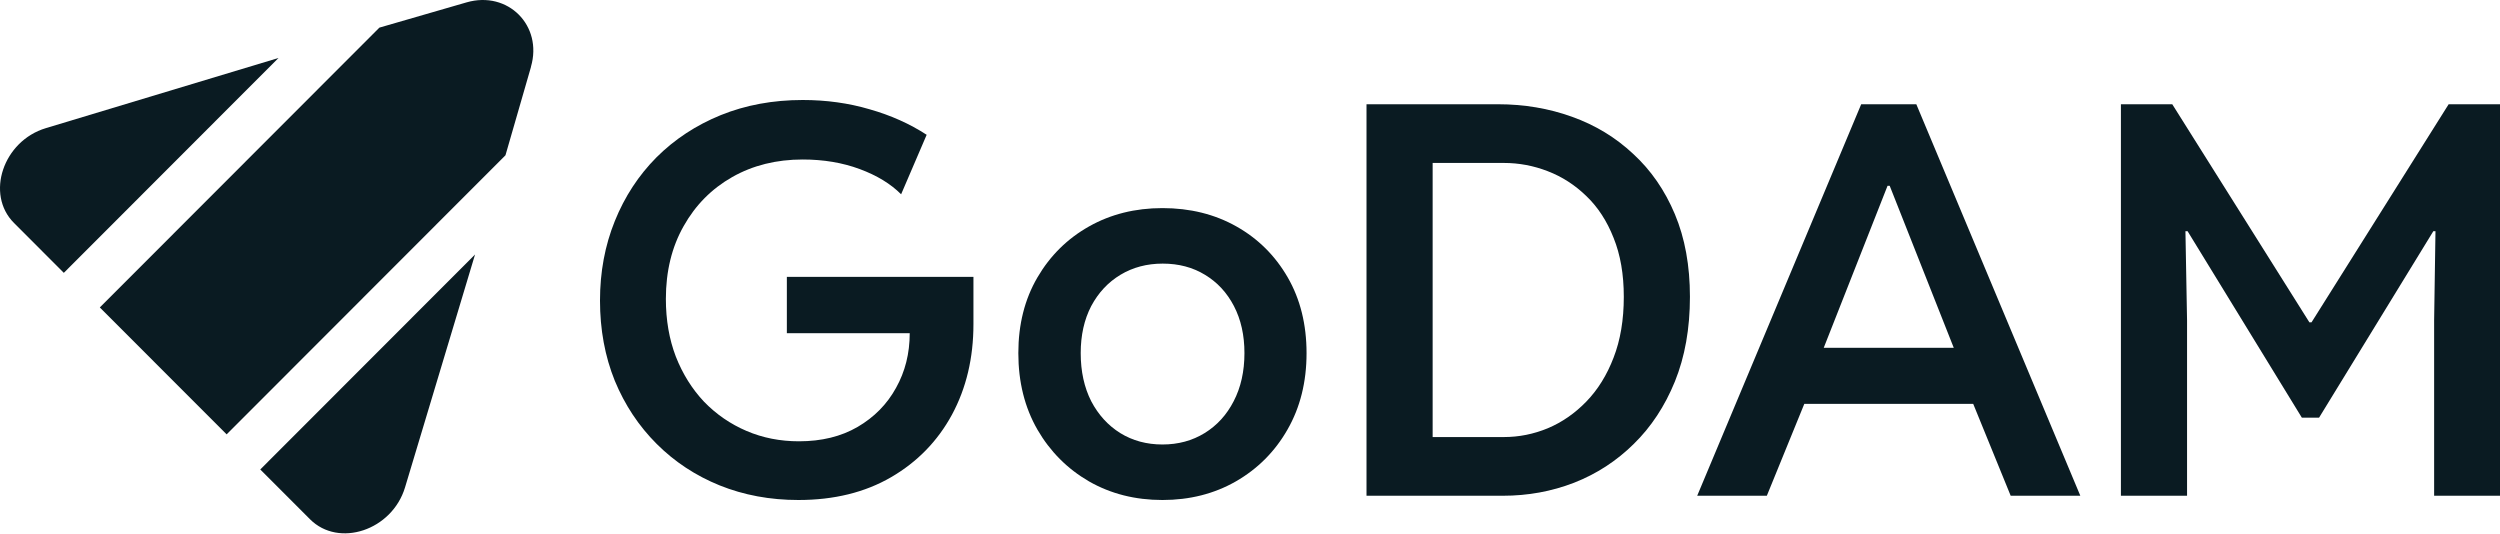
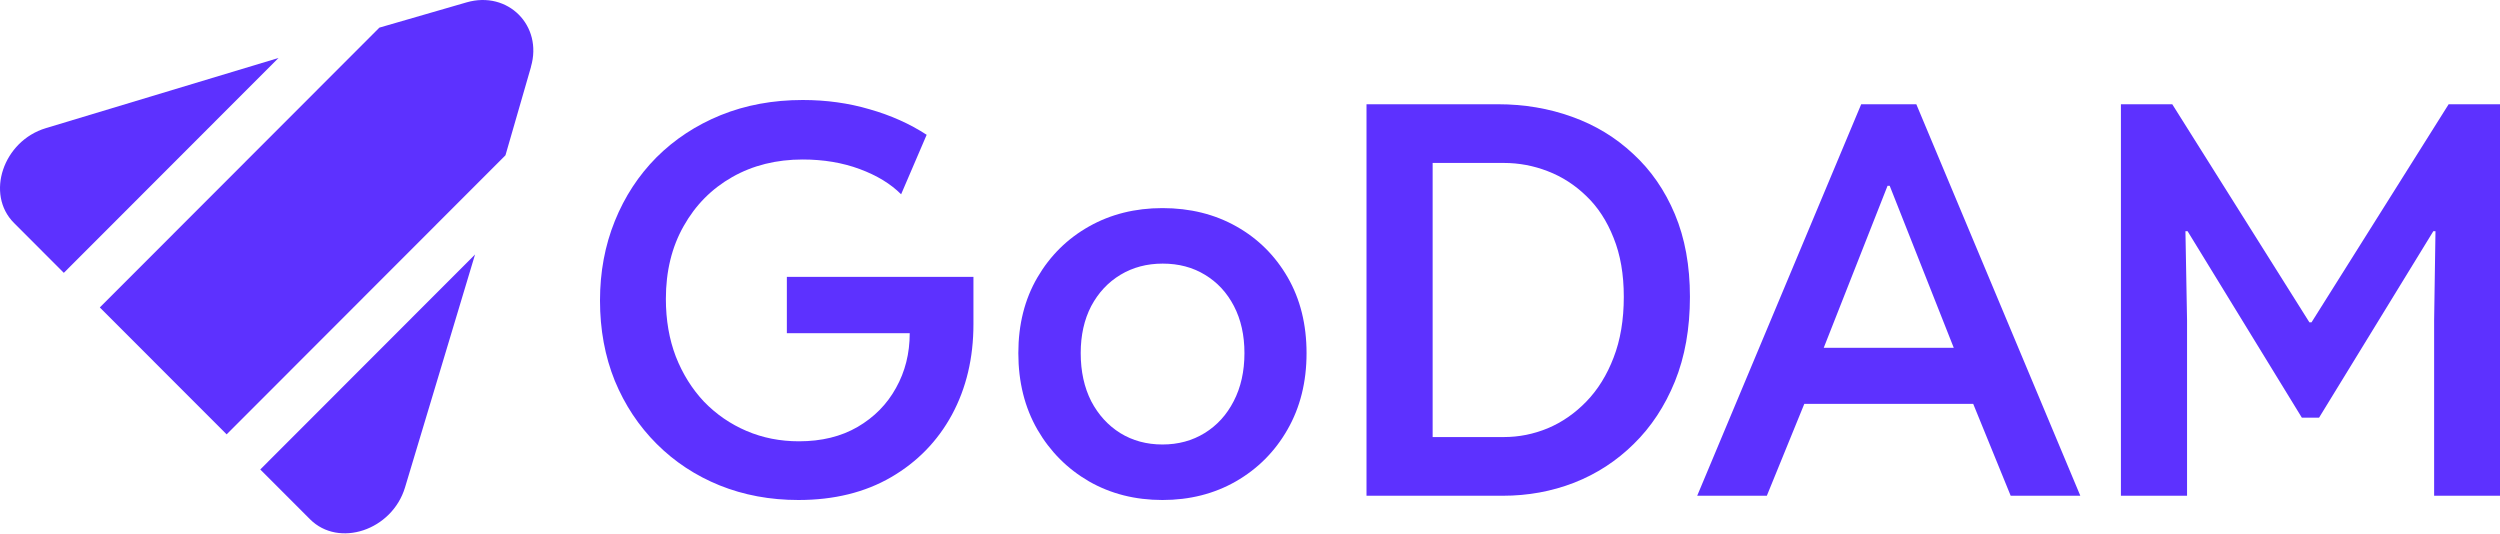
<svg xmlns="http://www.w3.org/2000/svg" width="300" height="64" viewBox="0 0 600 128" fill="none">
-   <path d="M66.867 13.887L15.318 65.483L3.36 53.513C-3.53 46.617 0.747 33.842 10.999 30.757L66.881 13.901L66.867 13.887Z" fill="#0A1B22" />
-   <path d="M127.444 16.033L121.313 37.264L54.391 104.247L23.958 73.787L91.053 6.63L111.991 0.566C121.89 -2.295 130.303 6.125 127.429 16.018L127.444 16.033Z" fill="#0A1B22" />
-   <path d="M114.013 61.077L97.205 116.986C94.107 127.257 81.315 131.54 74.404 124.623L62.465 112.673L114.013 61.077Z" fill="#0A1B22" />
-   <path d="M191.62 120C184.823 120 178.521 118.831 172.714 116.494C166.949 114.157 161.917 110.842 157.615 106.55C153.313 102.258 149.958 97.201 147.549 91.379C145.183 85.514 144 79.097 144 72.127C144 65.285 145.183 58.932 147.549 53.068C149.915 47.203 153.249 42.104 157.55 37.769C161.895 33.434 167.036 30.056 172.972 27.634C178.951 25.211 185.511 24 192.652 24C198.33 24 203.686 24.744 208.719 26.231C213.795 27.676 218.355 29.716 222.398 32.351L216.268 46.63C213.773 44.122 210.461 42.104 206.331 40.574C202.202 39.044 197.642 38.279 192.652 38.279C186.329 38.279 180.693 39.681 175.746 42.486C170.799 45.291 166.906 49.222 164.067 54.279C161.228 59.294 159.809 65.115 159.809 71.745C159.809 76.802 160.605 81.413 162.196 85.578C163.831 89.742 166.089 93.355 168.971 96.414C171.896 99.432 175.295 101.769 179.166 103.426C183.038 105.084 187.232 105.912 191.749 105.912C197.169 105.912 201.858 104.765 205.815 102.47C209.816 100.133 212.891 97.009 215.042 93.1C217.236 89.19 218.333 84.813 218.333 79.968H188.845V66.454H233.626V77.801C233.626 85.918 231.905 93.163 228.464 99.538C225.022 105.87 220.161 110.863 213.881 114.518C207.6 118.173 200.18 120 191.62 120Z" fill="#0A1B22" />
-   <path d="M278.987 120C272.448 120 266.576 118.513 261.371 115.538C256.166 112.521 252.037 108.377 248.983 103.108C245.928 97.796 244.401 91.676 244.401 84.749C244.401 77.865 245.928 71.809 248.983 66.582C252.037 61.355 256.166 57.275 261.371 54.343C266.576 51.41 272.448 49.944 278.987 49.944C285.611 49.944 291.526 51.41 296.731 54.343C301.936 57.275 306.044 61.355 309.056 66.582C312.067 71.809 313.572 77.865 313.572 84.749C313.572 91.676 312.045 97.796 308.991 103.108C305.98 108.377 301.85 112.521 296.602 115.538C291.397 118.513 285.525 120 278.987 120ZM278.987 106.677C282.772 106.677 286.149 105.764 289.117 103.936C292.085 102.109 294.408 99.559 296.086 96.287C297.807 92.972 298.667 89.126 298.667 84.749C298.667 80.457 297.828 76.696 296.151 73.466C294.473 70.236 292.15 67.729 289.182 65.944C286.257 64.159 282.88 63.267 279.051 63.267C275.266 63.267 271.889 64.159 268.921 65.944C265.953 67.729 263.608 70.236 261.888 73.466C260.21 76.696 259.371 80.457 259.371 84.749C259.371 89.126 260.21 92.972 261.888 96.287C263.608 99.559 265.931 102.109 268.856 103.936C271.825 105.764 275.201 106.677 278.987 106.677Z" fill="#0A1B22" />
-   <path d="M327.962 118.98V25.02H359.514C365.795 25.02 371.71 26.019 377.259 28.016C382.851 30.013 387.755 32.988 391.971 36.94C396.229 40.85 399.563 45.673 401.972 51.41C404.381 57.147 405.585 63.756 405.585 71.235C405.585 78.842 404.381 85.62 401.972 91.57C399.563 97.477 396.272 102.47 392.1 106.55C387.97 110.629 383.195 113.732 377.775 115.857C372.398 117.939 366.698 118.98 360.676 118.98H327.962ZM343.835 104.892H360.934C364.547 104.892 368.053 104.191 371.452 102.789C374.893 101.344 377.99 99.198 380.743 96.351C383.496 93.503 385.669 89.997 387.26 85.833C388.895 81.626 389.712 76.76 389.712 71.235C389.712 65.838 388.895 61.121 387.26 57.084C385.669 53.047 383.496 49.711 380.743 47.076C377.99 44.398 374.893 42.401 371.452 41.084C368.053 39.766 364.547 39.108 360.934 39.108H343.835V104.892Z" fill="#0A1B22" />
-   <path d="M407.328 118.98L446.688 25.02H459.916L499.276 118.98H482.564L471.853 92.717L470.24 86.853L453.528 44.59H453.011L436.364 86.853L434.751 92.717L424.04 118.98H407.328ZM427.33 96.924V83.474H479.209V96.924H427.33Z" fill="#0A1B22" />
-   <path d="M509.019 118.98V25.02H521.344L554.252 77.355H554.768L587.676 25.02H600V118.98H584.191V76.908L584.514 55.49H583.998L556.575 100.239H552.445L525.022 55.49H524.505L524.893 76.908V118.98H509.019Z" fill="#0A1B22" />
+   <path d="M66.867 13.887L15.318 65.483L3.36 53.513C-3.53 46.617 0.747 33.842 10.999 30.757L66.881 13.901L66.867 13.887Z" fill="#5D31FF" />
+   <path d="M127.444 16.033L121.313 37.264L54.391 104.247L23.958 73.787L91.053 6.63L111.991 0.566C121.89 -2.295 130.303 6.125 127.429 16.018L127.444 16.033Z" fill="#5D31FF" />
+   <path d="M114.013 61.077L97.205 116.986C94.107 127.257 81.315 131.54 74.404 124.623L62.465 112.673L114.013 61.077Z" fill="#5D31FF" />
+   <path d="M191.62 120C184.823 120 178.521 118.831 172.714 116.494C166.949 114.157 161.917 110.842 157.615 106.55C153.313 102.258 149.958 97.201 147.549 91.379C145.183 85.514 144 79.097 144 72.127C144 65.285 145.183 58.932 147.549 53.068C149.915 47.203 153.249 42.104 157.55 37.769C161.895 33.434 167.036 30.056 172.972 27.634C178.951 25.211 185.511 24 192.652 24C198.33 24 203.686 24.744 208.719 26.231C213.795 27.676 218.355 29.716 222.398 32.351L216.268 46.63C213.773 44.122 210.461 42.104 206.331 40.574C202.202 39.044 197.642 38.279 192.652 38.279C186.329 38.279 180.693 39.681 175.746 42.486C170.799 45.291 166.906 49.222 164.067 54.279C161.228 59.294 159.809 65.115 159.809 71.745C159.809 76.802 160.605 81.413 162.196 85.578C163.831 89.742 166.089 93.355 168.971 96.414C171.896 99.432 175.295 101.769 179.166 103.426C183.038 105.084 187.232 105.912 191.749 105.912C197.169 105.912 201.858 104.765 205.815 102.47C209.816 100.133 212.891 97.009 215.042 93.1C217.236 89.19 218.333 84.813 218.333 79.968H188.845V66.454H233.626V77.801C233.626 85.918 231.905 93.163 228.464 99.538C225.022 105.87 220.161 110.863 213.881 114.518C207.6 118.173 200.18 120 191.62 120Z" fill="#5D31FF" />
+   <path d="M278.987 120C272.448 120 266.576 118.513 261.371 115.538C256.166 112.521 252.037 108.377 248.983 103.108C245.928 97.796 244.401 91.676 244.401 84.749C244.401 77.865 245.928 71.809 248.983 66.582C252.037 61.355 256.166 57.275 261.371 54.343C266.576 51.41 272.448 49.944 278.987 49.944C285.611 49.944 291.526 51.41 296.731 54.343C301.936 57.275 306.044 61.355 309.056 66.582C312.067 71.809 313.572 77.865 313.572 84.749C313.572 91.676 312.045 97.796 308.991 103.108C305.98 108.377 301.85 112.521 296.602 115.538C291.397 118.513 285.525 120 278.987 120ZM278.987 106.677C282.772 106.677 286.149 105.764 289.117 103.936C292.085 102.109 294.408 99.559 296.086 96.287C297.807 92.972 298.667 89.126 298.667 84.749C298.667 80.457 297.828 76.696 296.151 73.466C294.473 70.236 292.15 67.729 289.182 65.944C286.257 64.159 282.88 63.267 279.051 63.267C275.266 63.267 271.889 64.159 268.921 65.944C265.953 67.729 263.608 70.236 261.888 73.466C260.21 76.696 259.371 80.457 259.371 84.749C259.371 89.126 260.21 92.972 261.888 96.287C263.608 99.559 265.931 102.109 268.856 103.936C271.825 105.764 275.201 106.677 278.987 106.677Z" fill="#5D31FF" />
+   <path d="M327.962 118.98V25.02H359.514C365.795 25.02 371.71 26.019 377.259 28.016C382.851 30.013 387.755 32.988 391.971 36.94C396.229 40.85 399.563 45.673 401.972 51.41C404.381 57.147 405.585 63.756 405.585 71.235C405.585 78.842 404.381 85.62 401.972 91.57C399.563 97.477 396.272 102.47 392.1 106.55C387.97 110.629 383.195 113.732 377.775 115.857C372.398 117.939 366.698 118.98 360.676 118.98H327.962ZM343.835 104.892H360.934C364.547 104.892 368.053 104.191 371.452 102.789C374.893 101.344 377.99 99.198 380.743 96.351C383.496 93.503 385.669 89.997 387.26 85.833C388.895 81.626 389.712 76.76 389.712 71.235C389.712 65.838 388.895 61.121 387.26 57.084C385.669 53.047 383.496 49.711 380.743 47.076C377.99 44.398 374.893 42.401 371.452 41.084C368.053 39.766 364.547 39.108 360.934 39.108H343.835V104.892Z" fill="#5D31FF" />
+   <path d="M407.328 118.98L446.688 25.02H459.916L499.276 118.98H482.564L471.853 92.717L470.24 86.853L453.528 44.59H453.011L436.364 86.853L434.751 92.717L424.04 118.98H407.328ZM427.33 96.924V83.474H479.209V96.924H427.33Z" fill="#5D31FF" />
+   <path d="M509.019 118.98V25.02H521.344L554.252 77.355H554.768L587.676 25.02H600V118.98H584.191V76.908L584.514 55.49H583.998L556.575 100.239H552.445L525.022 55.49H524.505L524.893 76.908V118.98H509.019Z" fill="#5D31FF" />
</svg>
